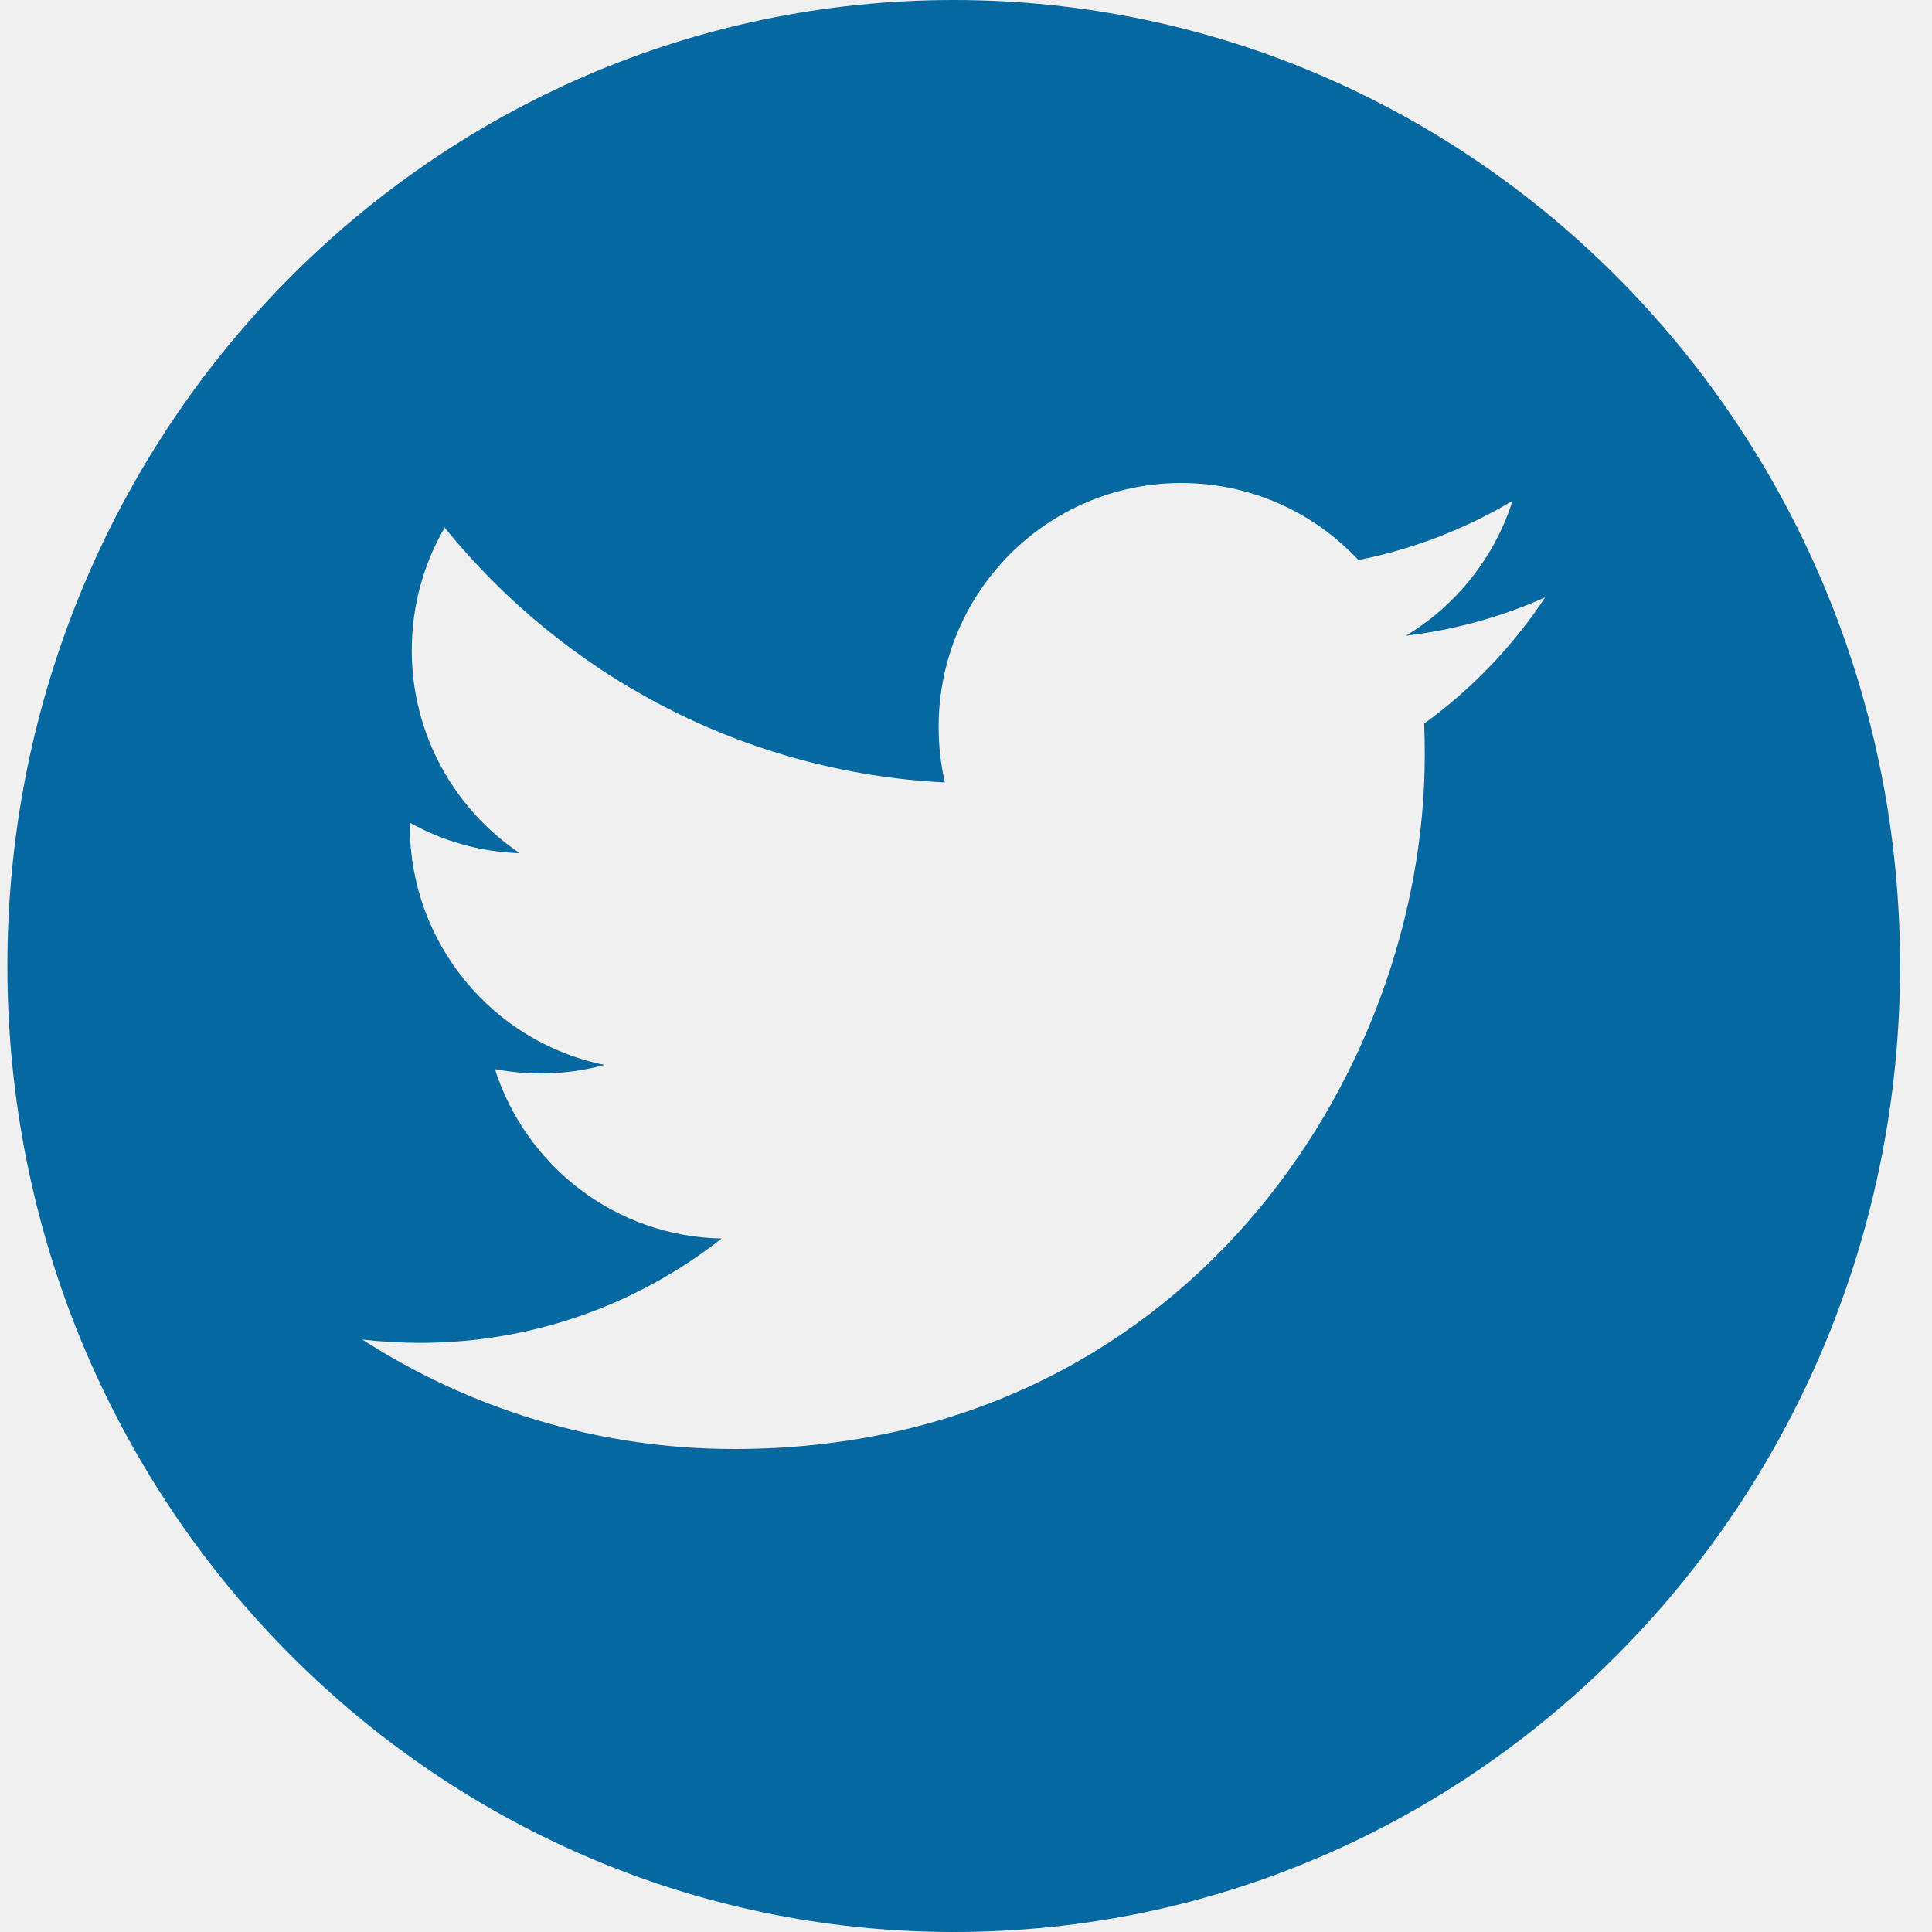
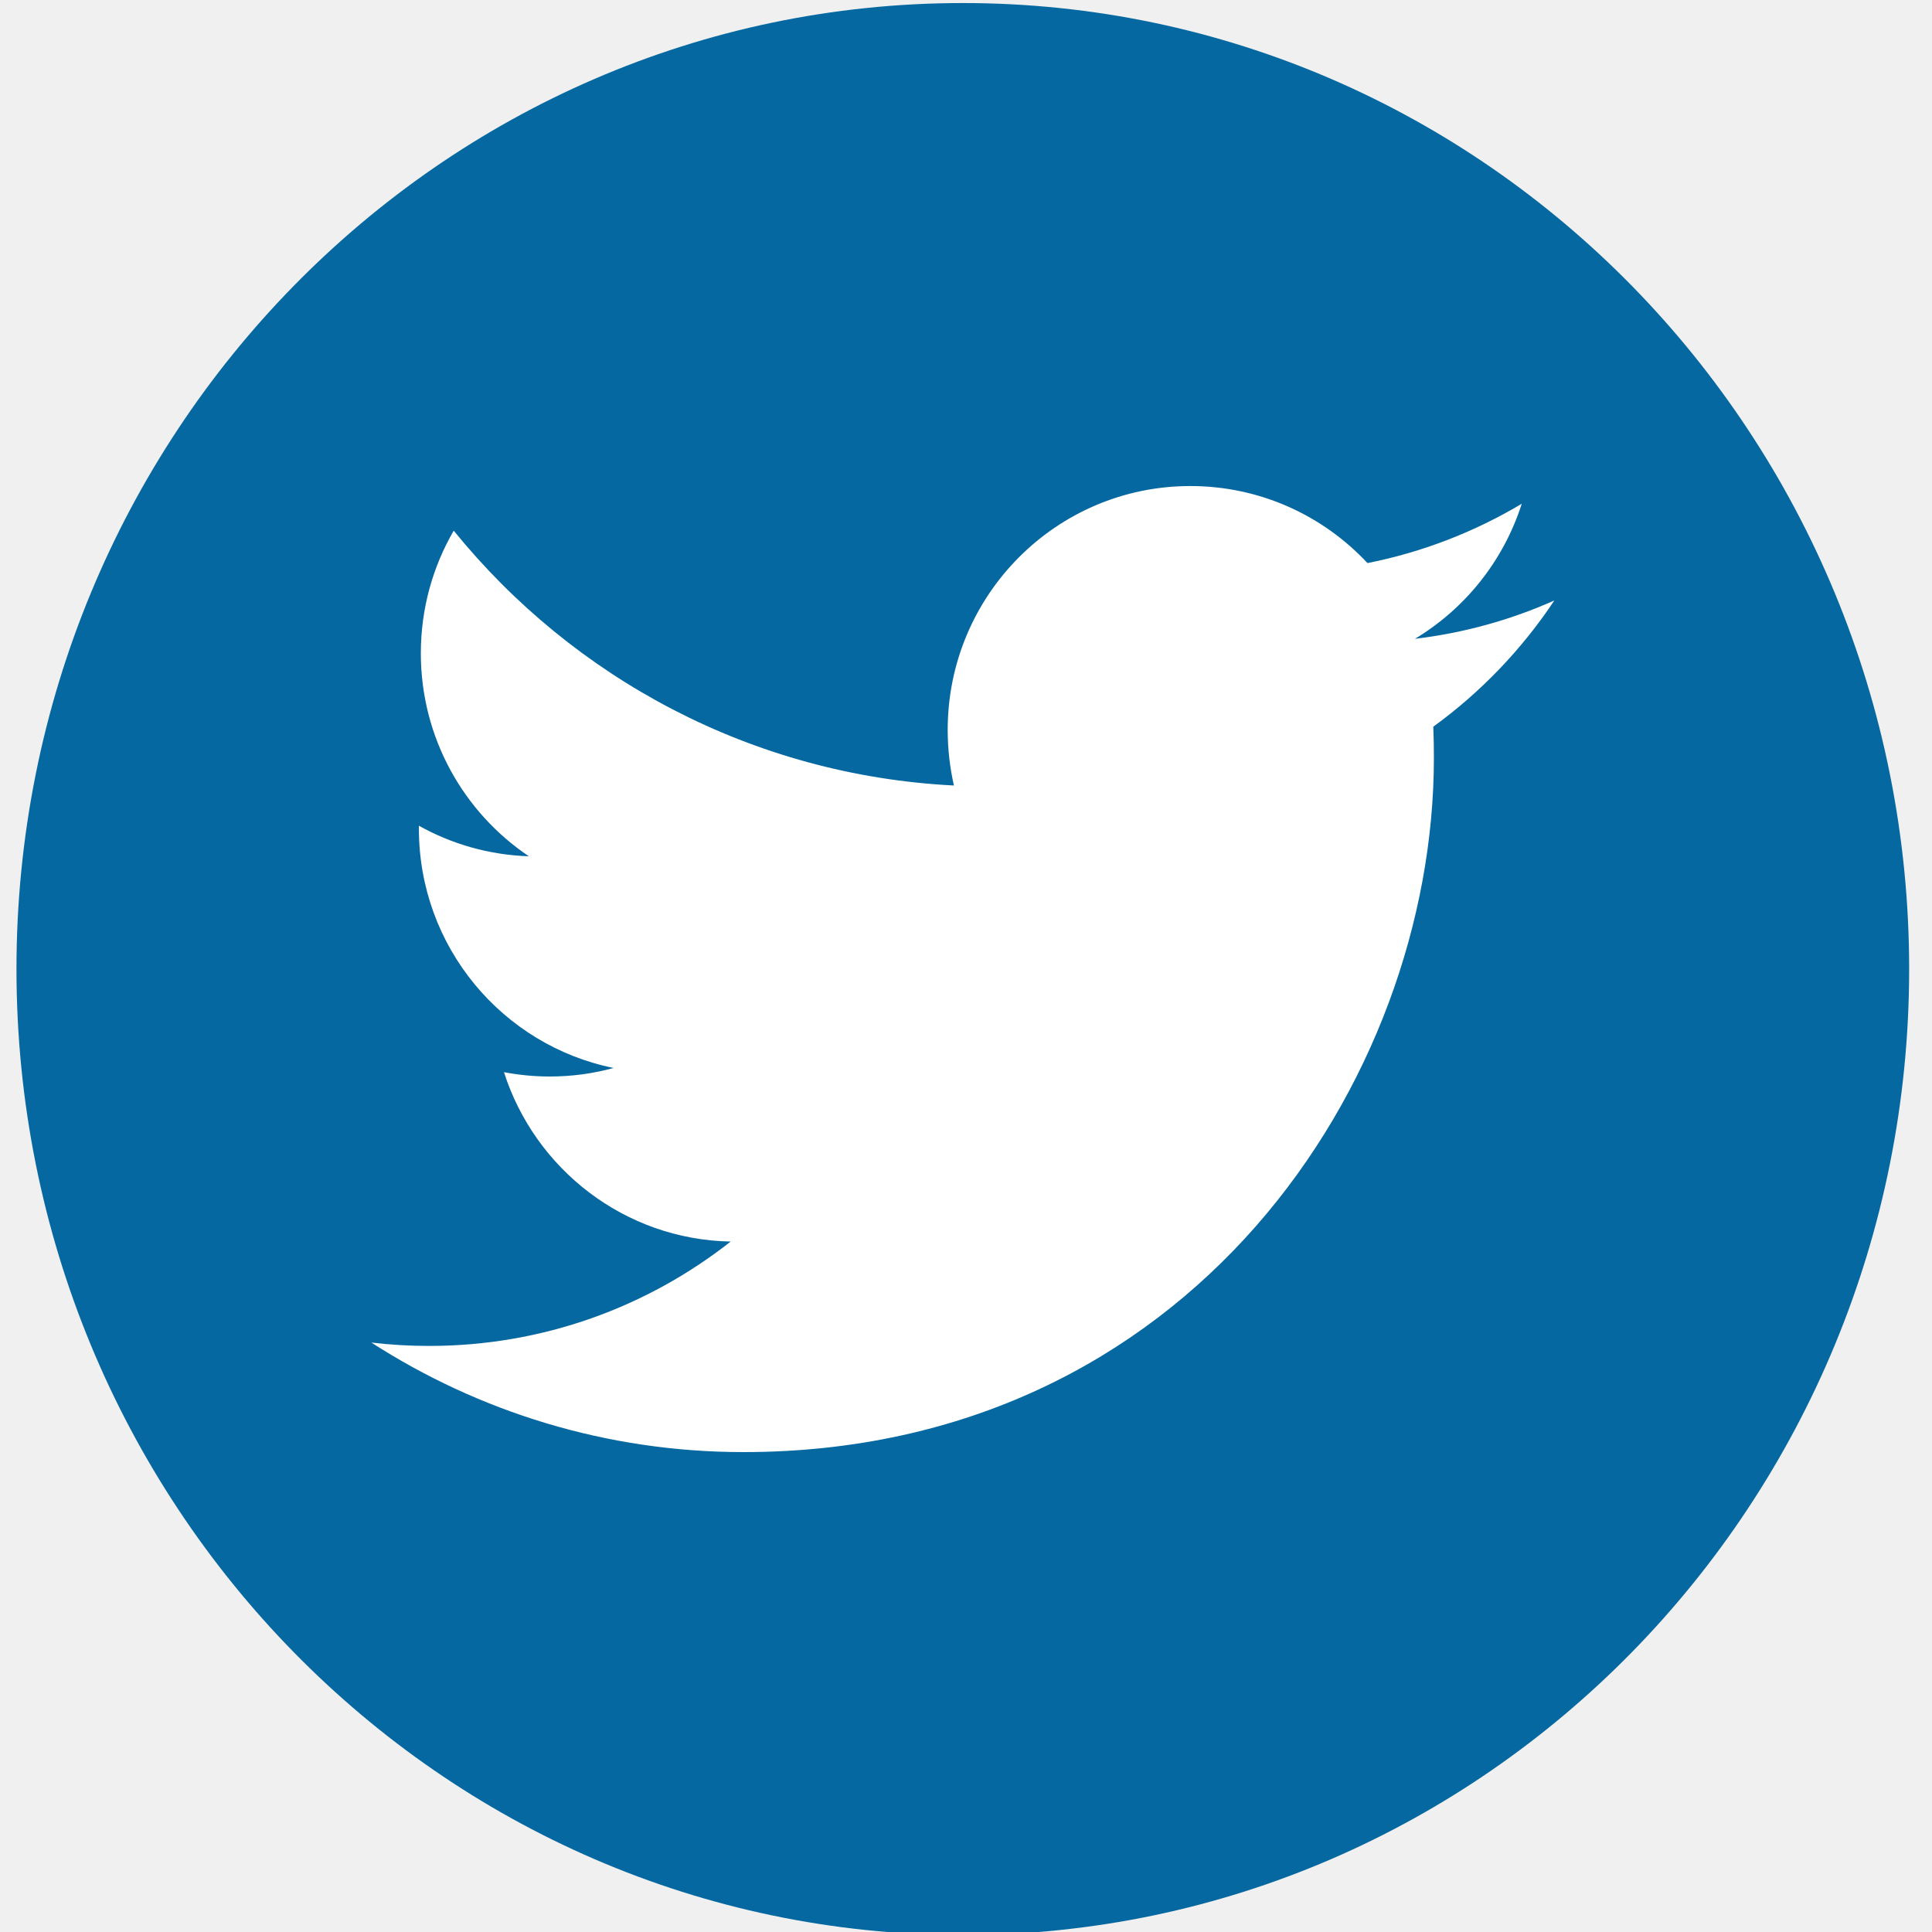
- <svg xmlns="http://www.w3.org/2000/svg" width="40px" height="40px" viewBox="0 0 40 40" version="1.1">
-   <defs />
-   <g id="Welcome" stroke="none" stroke-width="1" fill="none" fill-rule="evenodd">
-     <path d="M19.747,40 C8.925,40 0.153,31.045 0.153,20 C0.153,8.953 8.925,0 19.747,0 C30.567,0 39.339,8.953 39.339,20 C39.339,31.045 30.567,40 19.747,40 Z M31.316,10.368 C30.345,10.947 29.269,11.368 28.124,11.595 C27.209,10.613 25.903,10 24.458,10 C21.683,10 19.433,12.261 19.433,15.049 C19.433,15.445 19.478,15.83 19.562,16.2 C15.387,15.989 11.684,13.979 9.206,10.924 C8.773,11.669 8.525,12.537 8.525,13.463 C8.525,15.214 9.414,16.759 10.761,17.665 C9.938,17.638 9.163,17.412 8.485,17.033 L8.485,17.097 C8.485,19.543 10.218,21.583 12.516,22.048 C12.094,22.164 11.651,22.225 11.192,22.225 C10.868,22.225 10.554,22.193 10.246,22.135 C10.887,24.14 12.742,25.601 14.94,25.642 C13.22,26.995 11.055,27.802 8.699,27.802 C8.293,27.802 7.893,27.779 7.5,27.733 C9.725,29.165 12.367,30 15.203,30 C24.446,30 29.498,22.308 29.498,15.635 C29.498,15.417 29.495,15.197 29.486,14.981 C30.467,14.27 31.32,13.381 31.992,12.367 C31.091,12.769 30.124,13.04 29.107,13.162 C30.144,12.537 30.94,11.548 31.316,10.368 Z" id="Fill-5" fill="#0668A0" />
+ <svg xmlns="http://www.w3.org/2000/svg" width="40" height="40">
+   <g>
+     <circle fill="#ffffff" stroke="#ffffff" stroke-width="5" stroke-linejoin="null" stroke-linecap="null" cx="19.555" cy="18.647" r="12.709" id="svg_5" />
+     <g id="Welcome" fill="none" fill-rule="evenodd">
+       <path d="m19.935,40.063c-10.822,0 -19.594,-8.955 -19.594,-20c0,-11.047 8.772,-20 19.594,-20c10.82,0 19.592,8.953 19.592,20c0,11.045 -8.772,20 -19.592,20zm11.569,-29.632c-0.971,0.579 -2.047,1 -3.192,1.227c-0.915,-0.982 -2.221,-1.595 -3.667,-1.595c-2.775,0 -5.024,2.261 -5.024,5.049c0,0.396 0.045,0.781 0.129,1.151c-4.176,-0.211 -7.878,-2.221 -10.356,-5.276c-0.433,0.745 -0.681,1.613 -0.681,2.539c0,1.751 0.889,3.296 2.236,4.202c-0.823,-0.027 -1.598,-0.253 -2.276,-0.632l0,0.063c0,2.446 1.732,4.487 4.031,4.952c-0.422,0.116 -0.865,0.177 -1.324,0.177c-0.324,0 -0.638,-0.032 -0.946,-0.09c0.641,2.005 2.496,3.466 4.694,3.507c-1.72,1.353 -3.885,2.161 -6.241,2.161c-0.407,0 -0.806,-0.023 -1.199,-0.07c2.225,1.432 4.867,2.268 7.703,2.268c9.243,0 14.296,-7.693 14.296,-14.365c0,-0.218 -0.003,-0.438 -0.012,-0.654c0.98,-0.711 1.833,-1.6 2.506,-2.613c-0.901,0.402 -1.869,0.673 -2.886,0.794c1.038,-0.624 1.833,-1.613 2.21,-2.793z" id="Fill-5" fill="#0668A0" />
+     </g>
  </g>
</svg>
